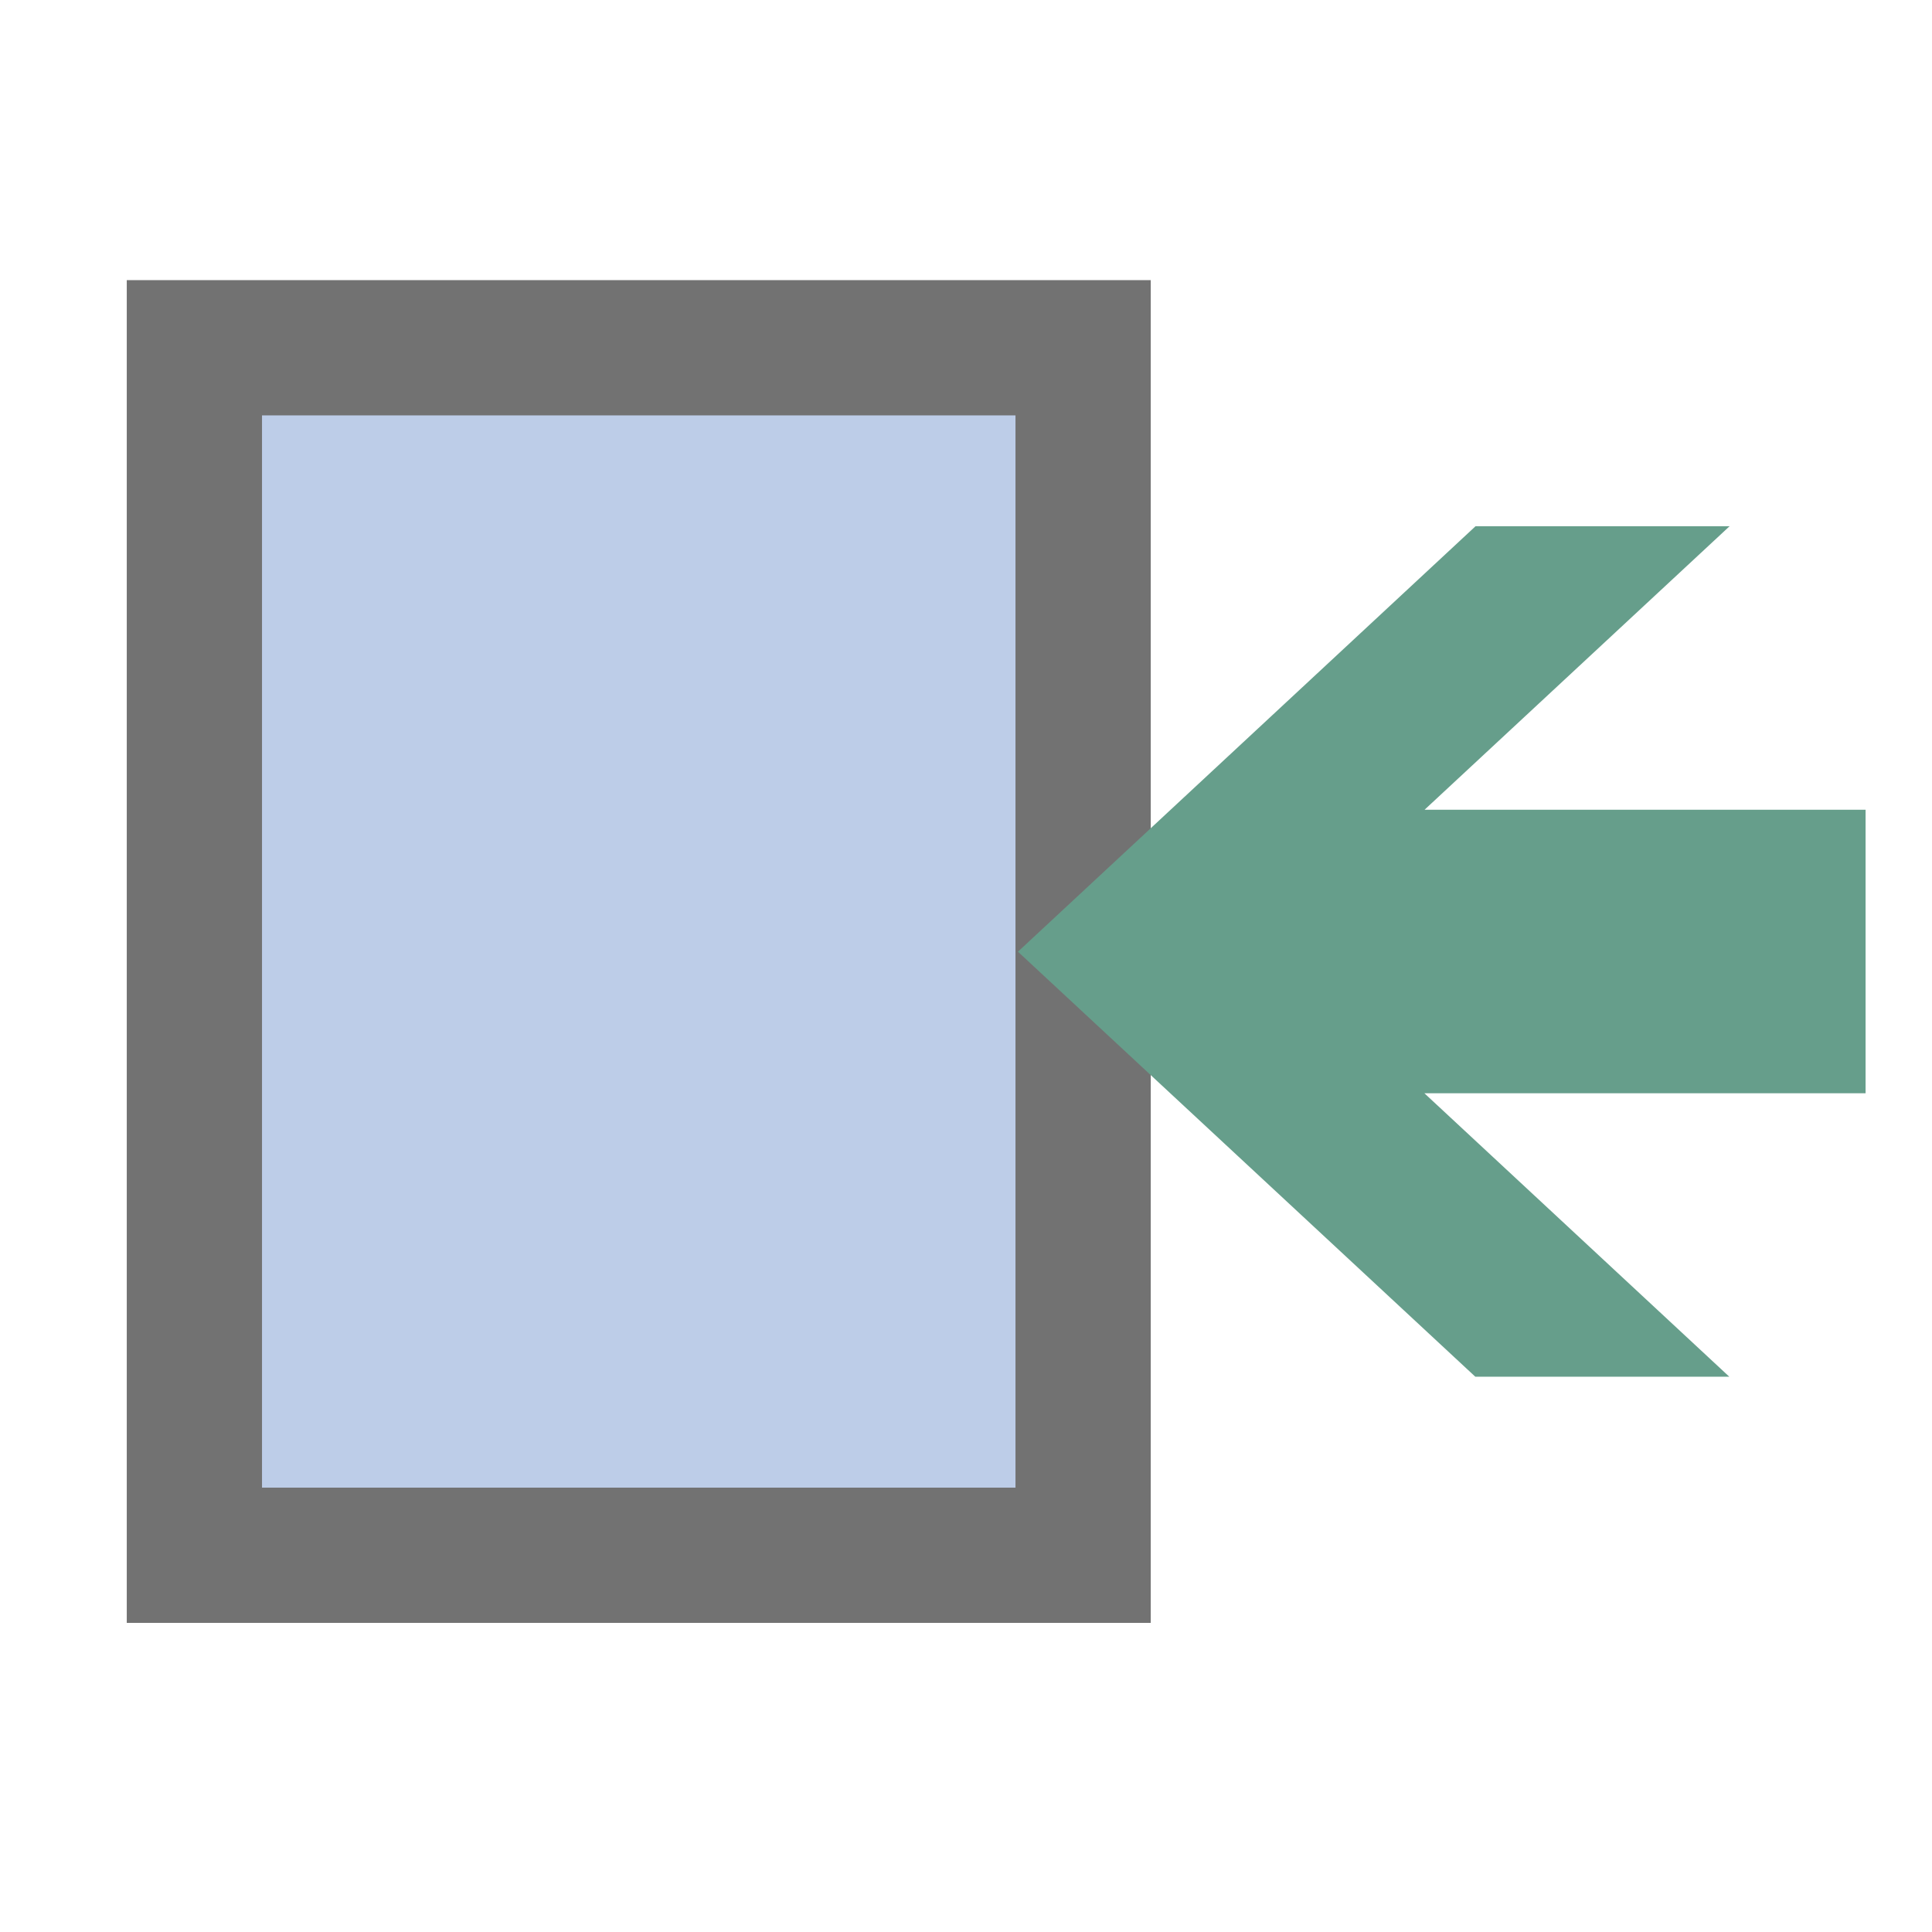
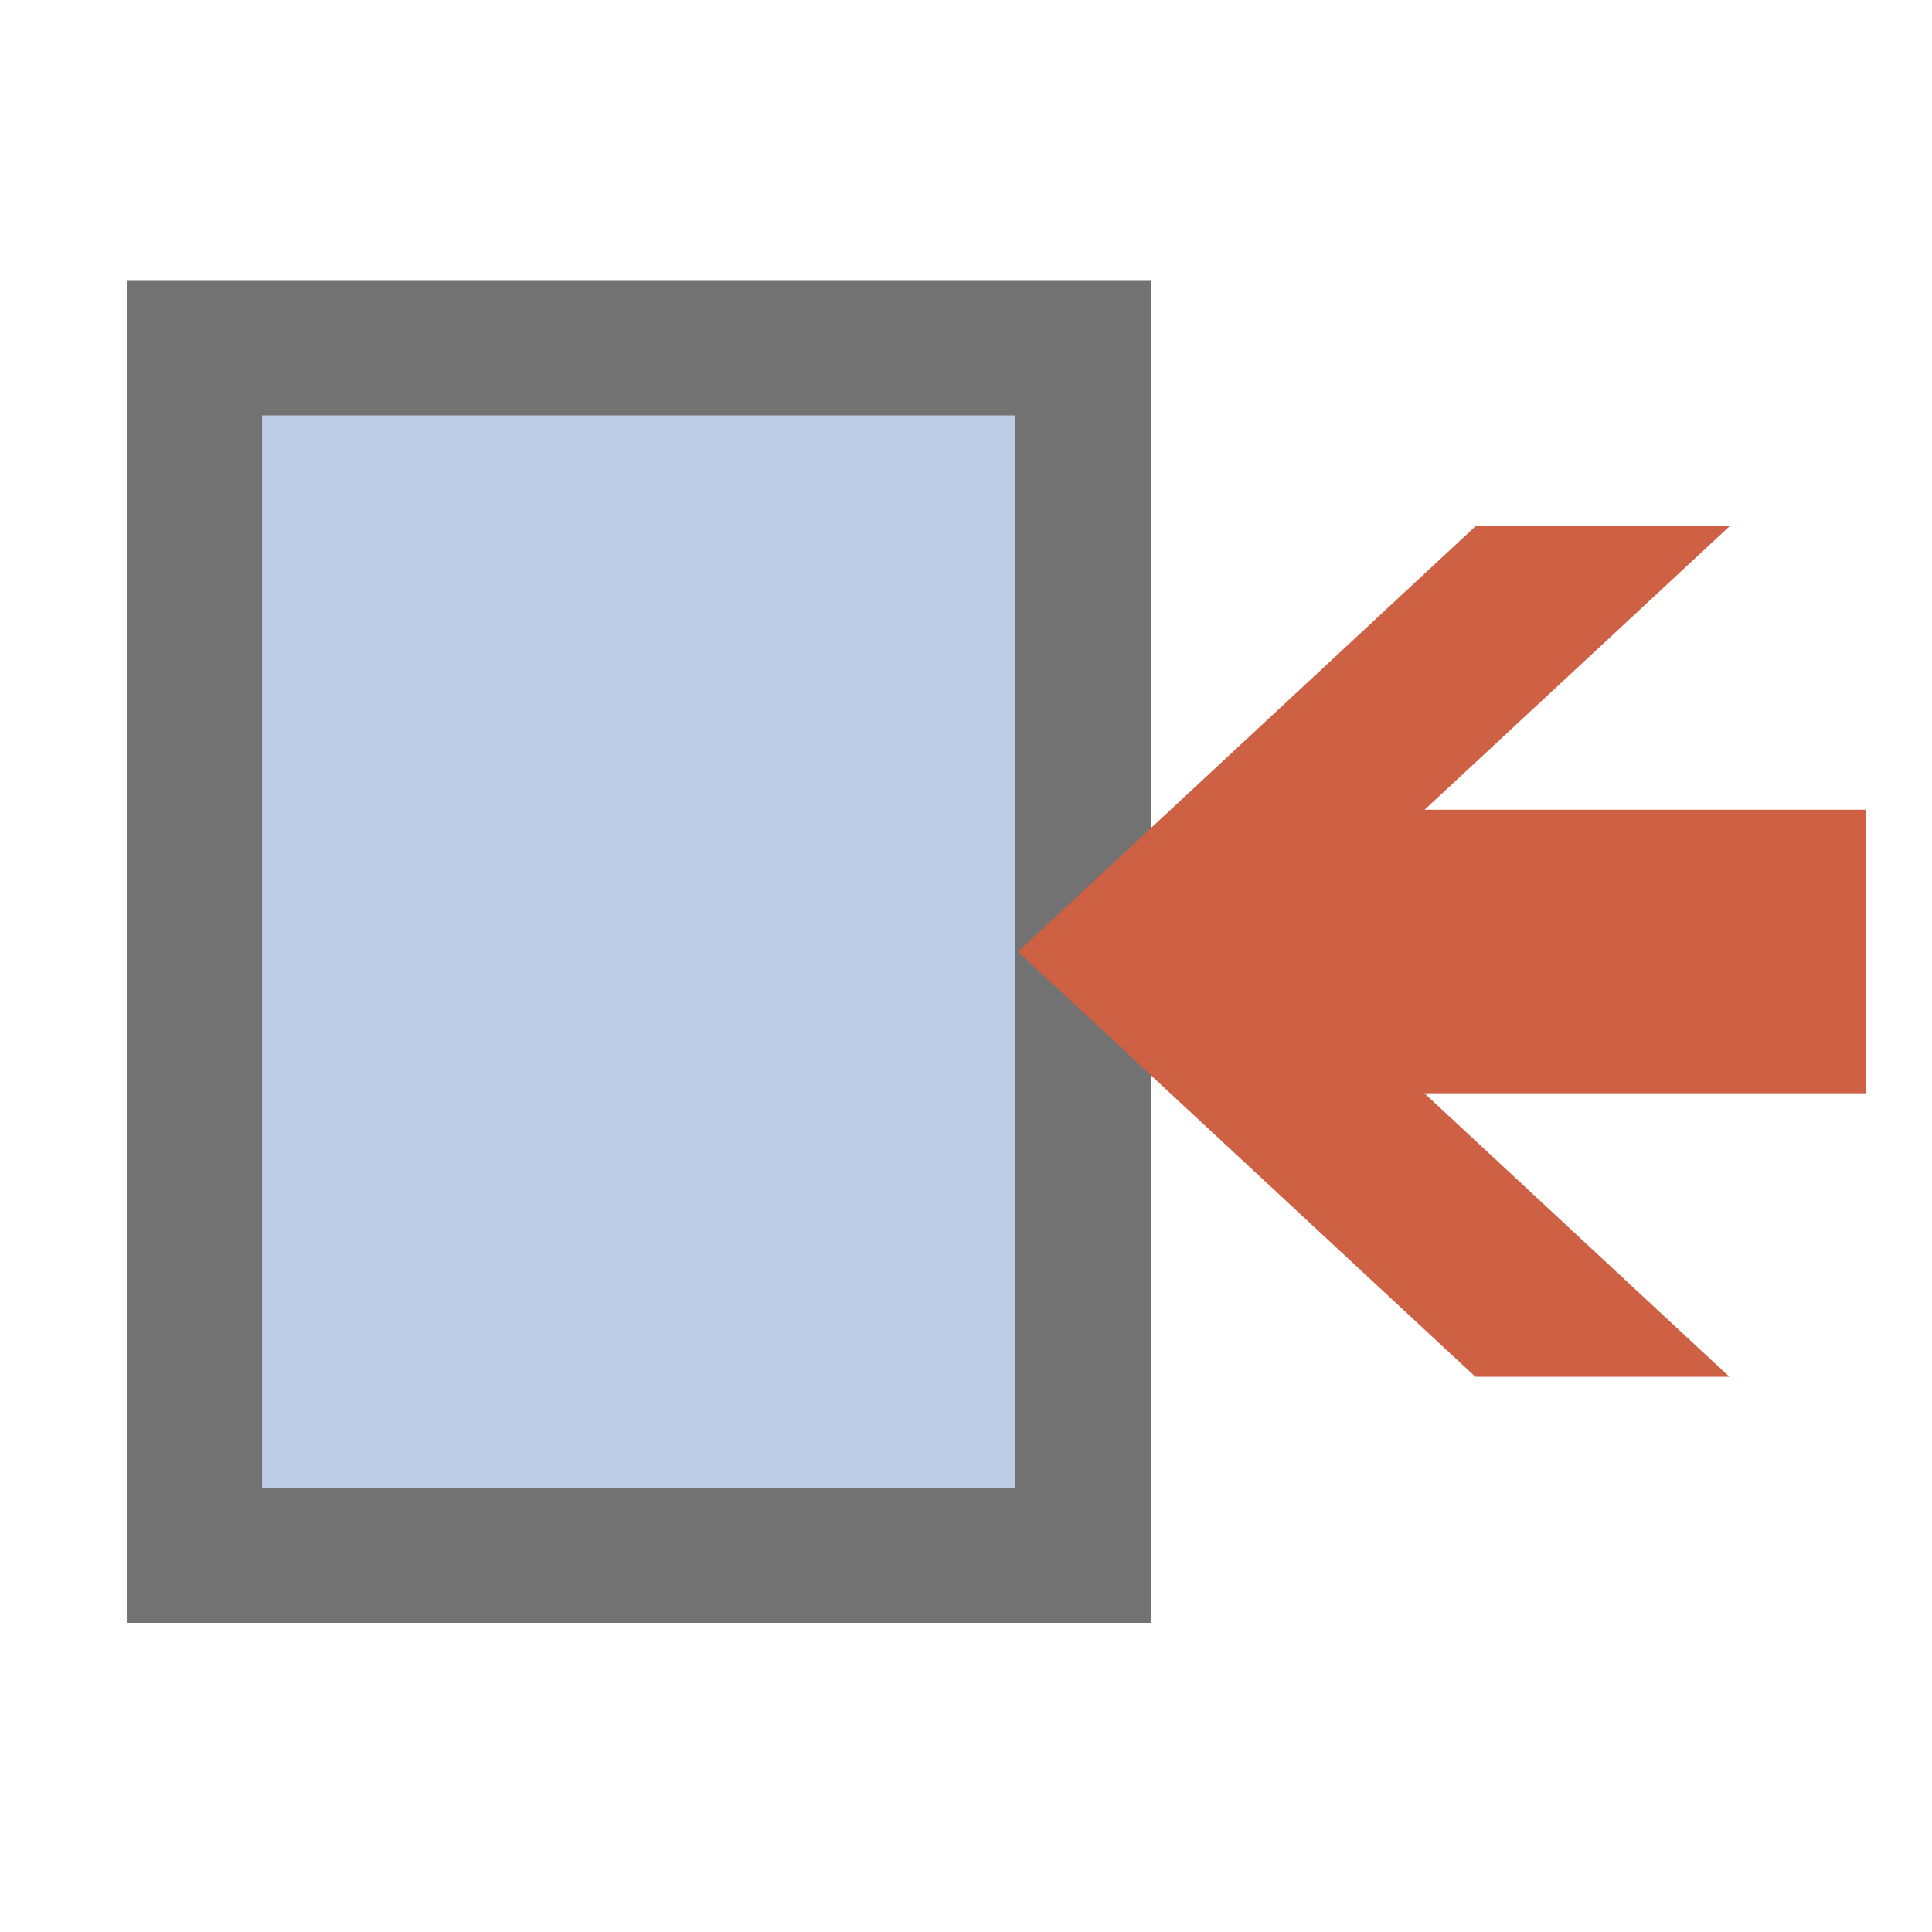
<svg xmlns="http://www.w3.org/2000/svg" version="1.1" id="图层_1" x="0px" y="0px" width="200px" height="200px" viewBox="0 0 200 200" enable-background="new 0 0 200 200" xml:space="preserve">
  <g>
    <rect x="20.123" y="36" fill="#BDCDE8" stroke="#727272" stroke-width="14" stroke-miterlimit="10" width="92" height="125" />
  </g>
-   <path fill="#669E8B" d="M179.02,142.52l-31.57-29.348h45.674V83.823h-45.652l31.574-29.348h-26.299l-47.369,44.045l47.347,43.999  H179.02z" />
+   <path fill="#CE6043" d="M179.02,142.52l-31.569-29.348h45.674V83.823h-45.651l31.573-29.348h-26.299L105.378,98.52l47.347,44H179.02  L179.02,142.52z" />
</svg>
